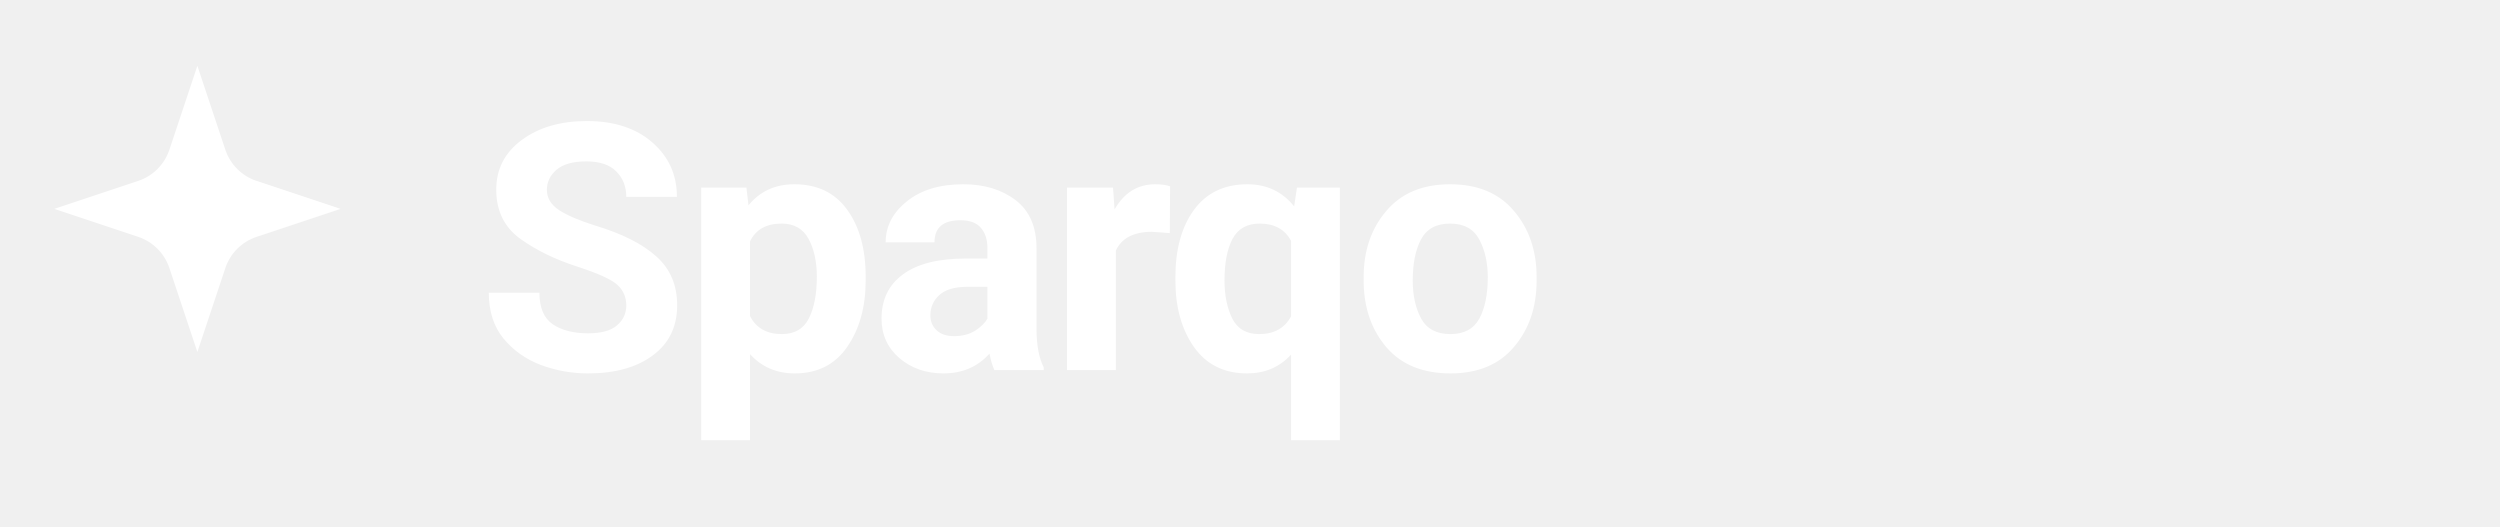
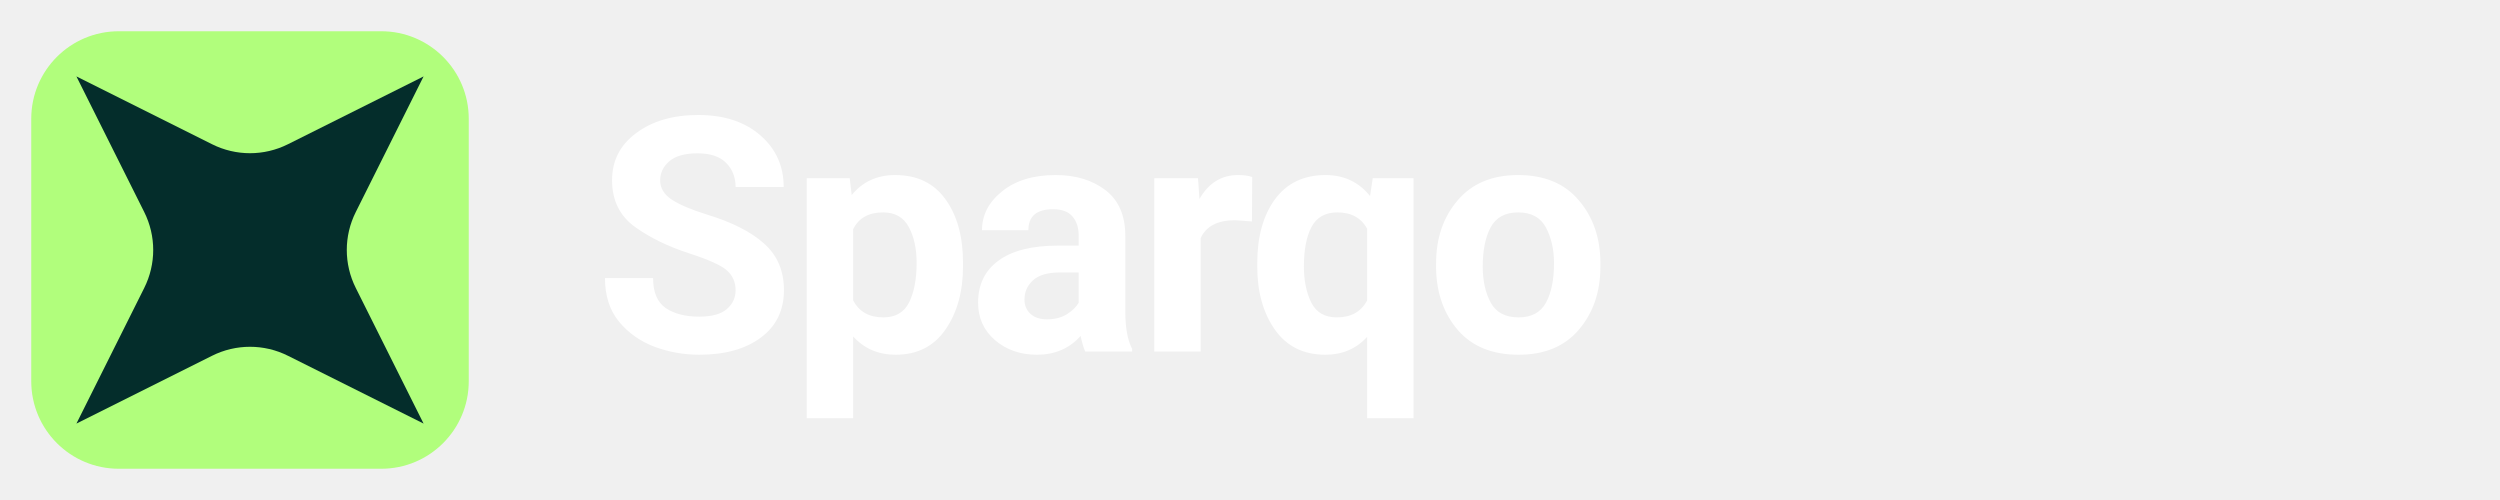
- <svg xmlns="http://www.w3.org/2000/svg" viewBox="0 0 152 32" fill="none">
-   <path d="M12 4l1.7 5.1a3 3 0 0 0 1.9 1.9L20.7 12.7l-5.1 1.7a3 3 0 0 0-1.9 1.9L12 21.4l-1.7-5.1a3 3 0 0 0-1.9-1.9L3.3 12.7l5.1-1.7a3 3 0 0 0 1.9-1.9z" fill="#FFFFFF" />
-   <text x="29" y="22.5" font-family="ui-sans-serif, system-ui, -apple-system, 'Segoe UI', Roboto, Arial, sans-serif" font-size="21" font-weight="600" letter-spacing="-0.02em" fill="#FFFFFF">Sparqo</text>
+ <svg xmlns="http://www.w3.org/2000/svg" viewBox="0 0 160 32" fill="none">
+   <defs>
+     <clipPath id="sq">
+       <rect x="2" y="2" width="28" height="28" rx="5.6" />
+     </clipPath>
+   </defs>
+   <rect x="2" y="2" width="28" height="28" rx="5.6" fill="#B1FE7C" />
+   <g clip-path="url(#sq)">
+     <path transform="translate(16 16) rotate(45) scale(1.806) translate(-12 -10.7)" fill="#042D2B" d="M12 2l1.7 5.1a3 3 0 0 0 1.9 1.9L20.7 10.7l-5.1 1.7a3 3 0 0 0-1.9 1.9L12 19.4l-1.7-5.1a3 3 0 0 0-1.9-1.9L3.3 10.7l5.1-1.7a3 3 0 0 0 1.9-1.9z" />
+   </g>
+   <text x="38" y="22.5" font-family="ui-sans-serif, system-ui, -apple-system, 'Segoe UI', Roboto, Arial, sans-serif" font-size="21" font-weight="600" letter-spacing="-0.02em" fill="#FFFFFF">Sparqo</text>
</svg>
